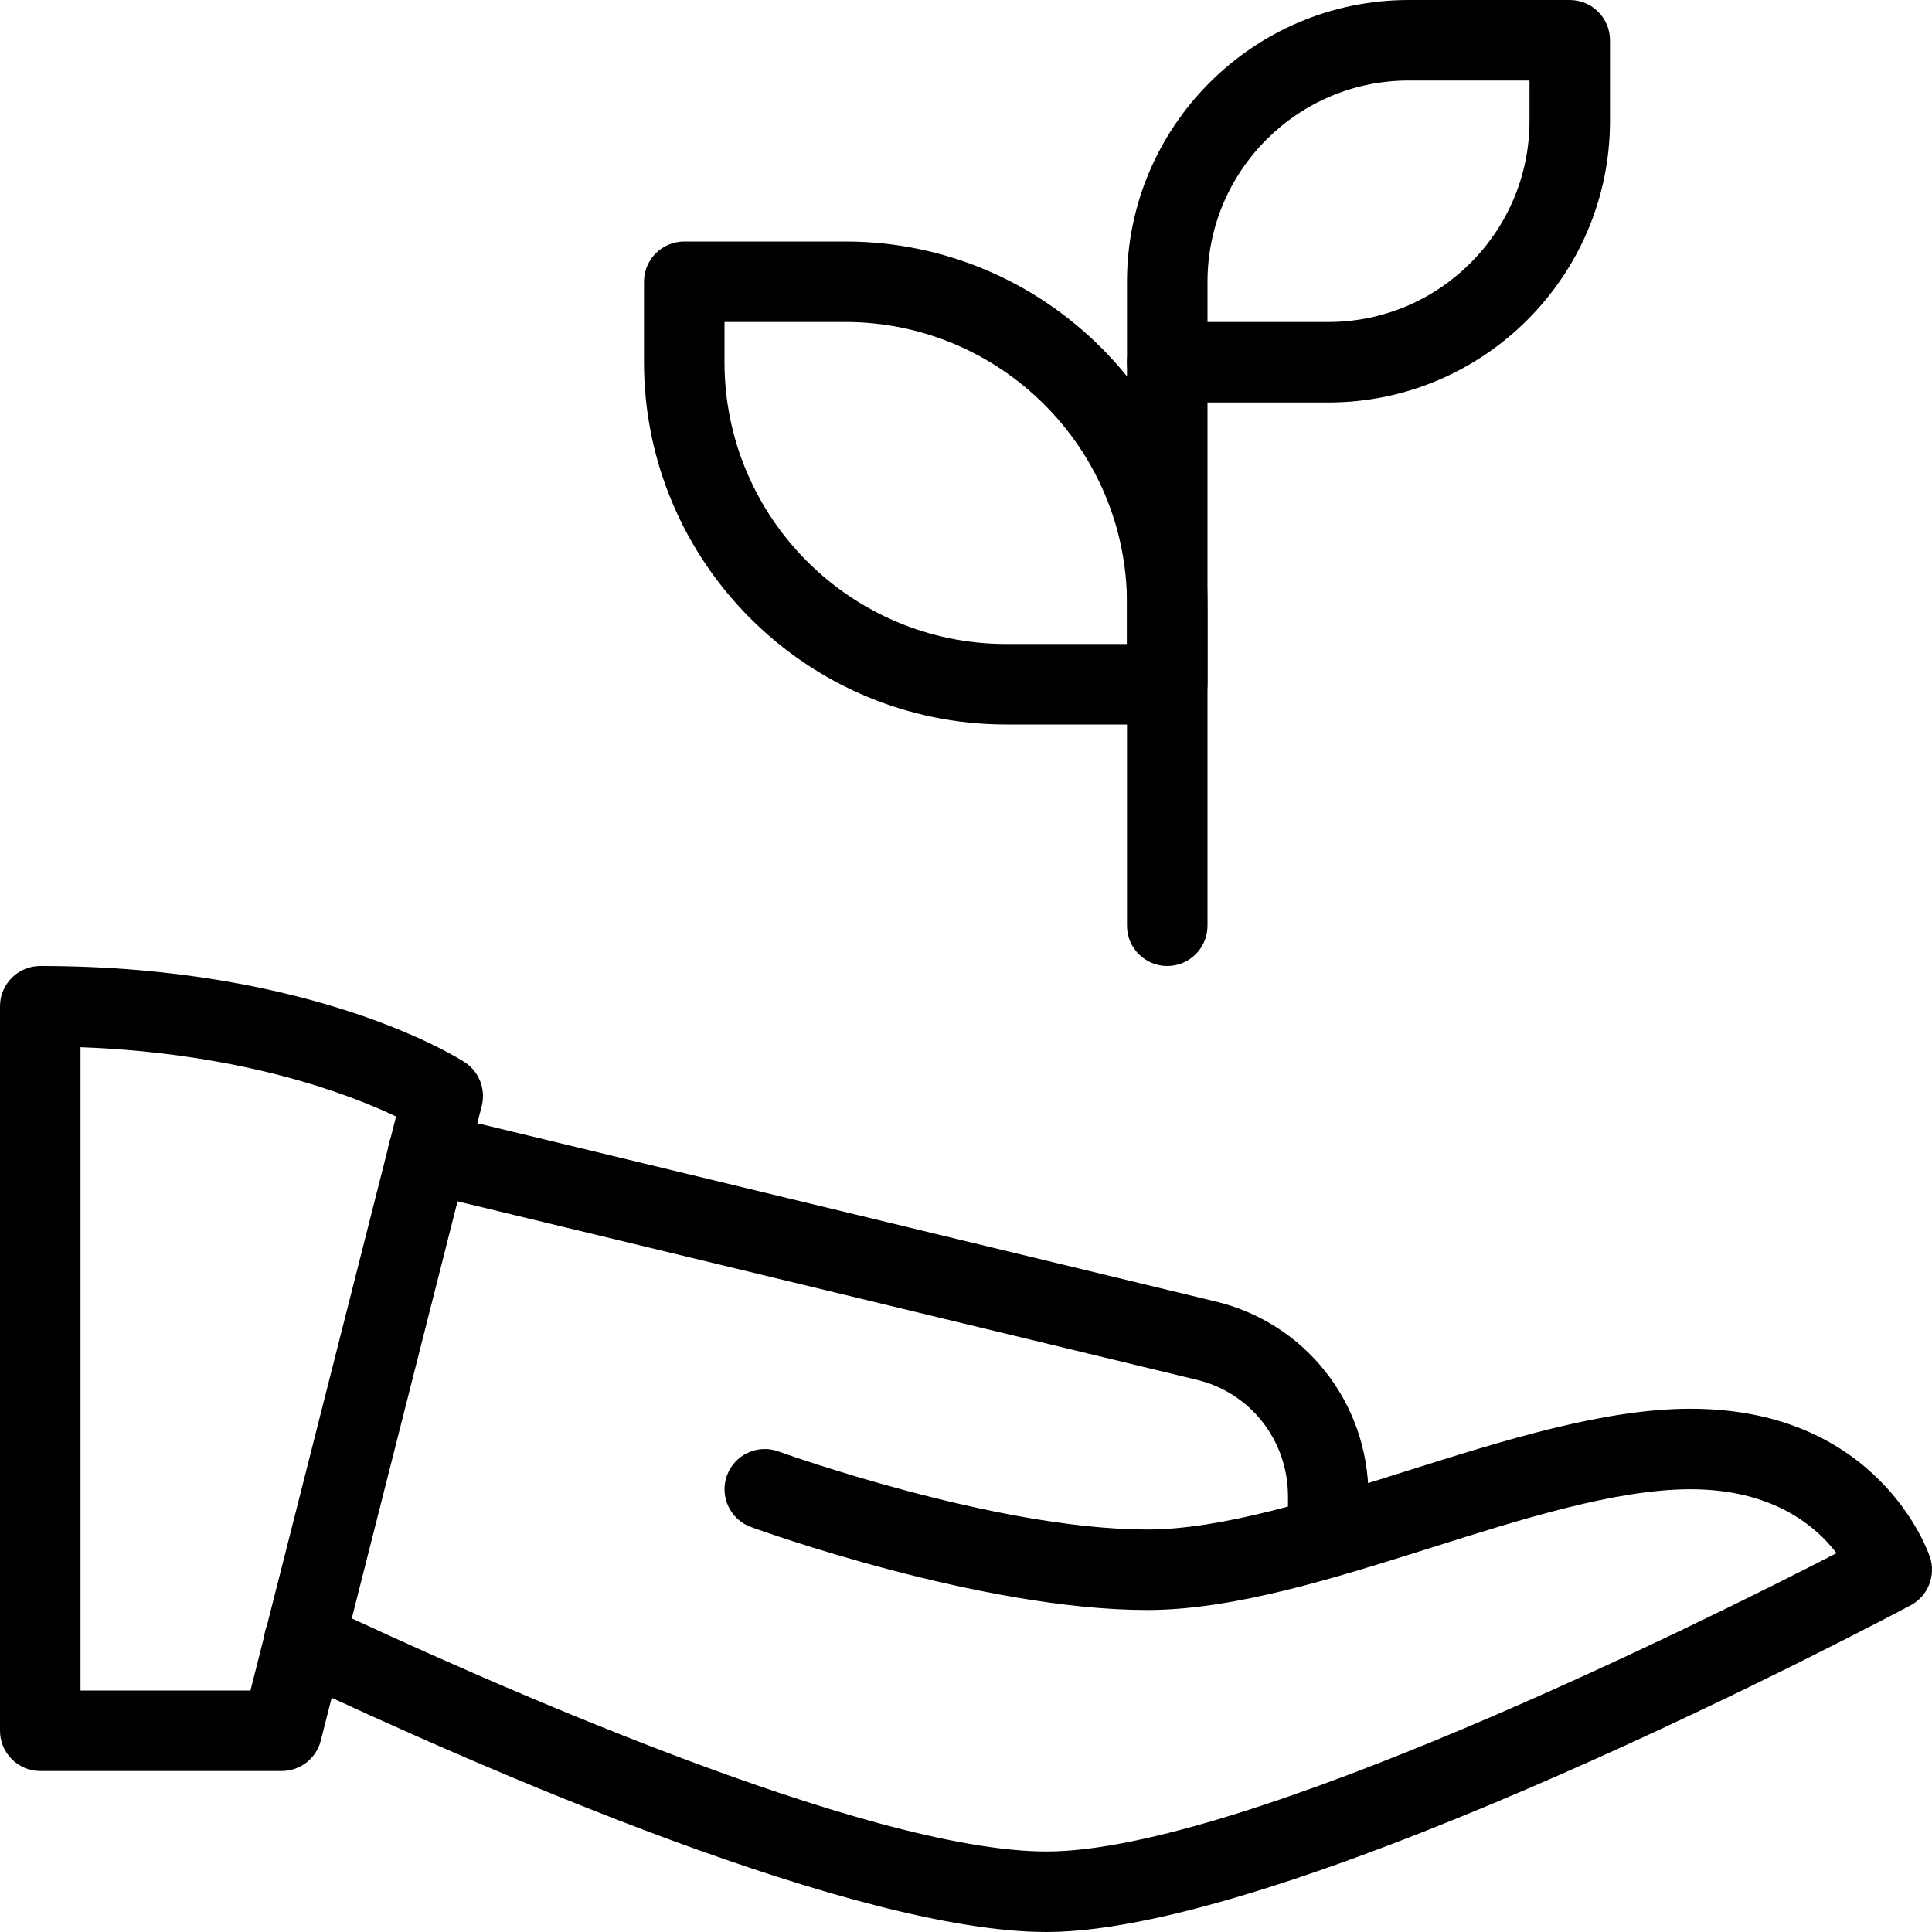
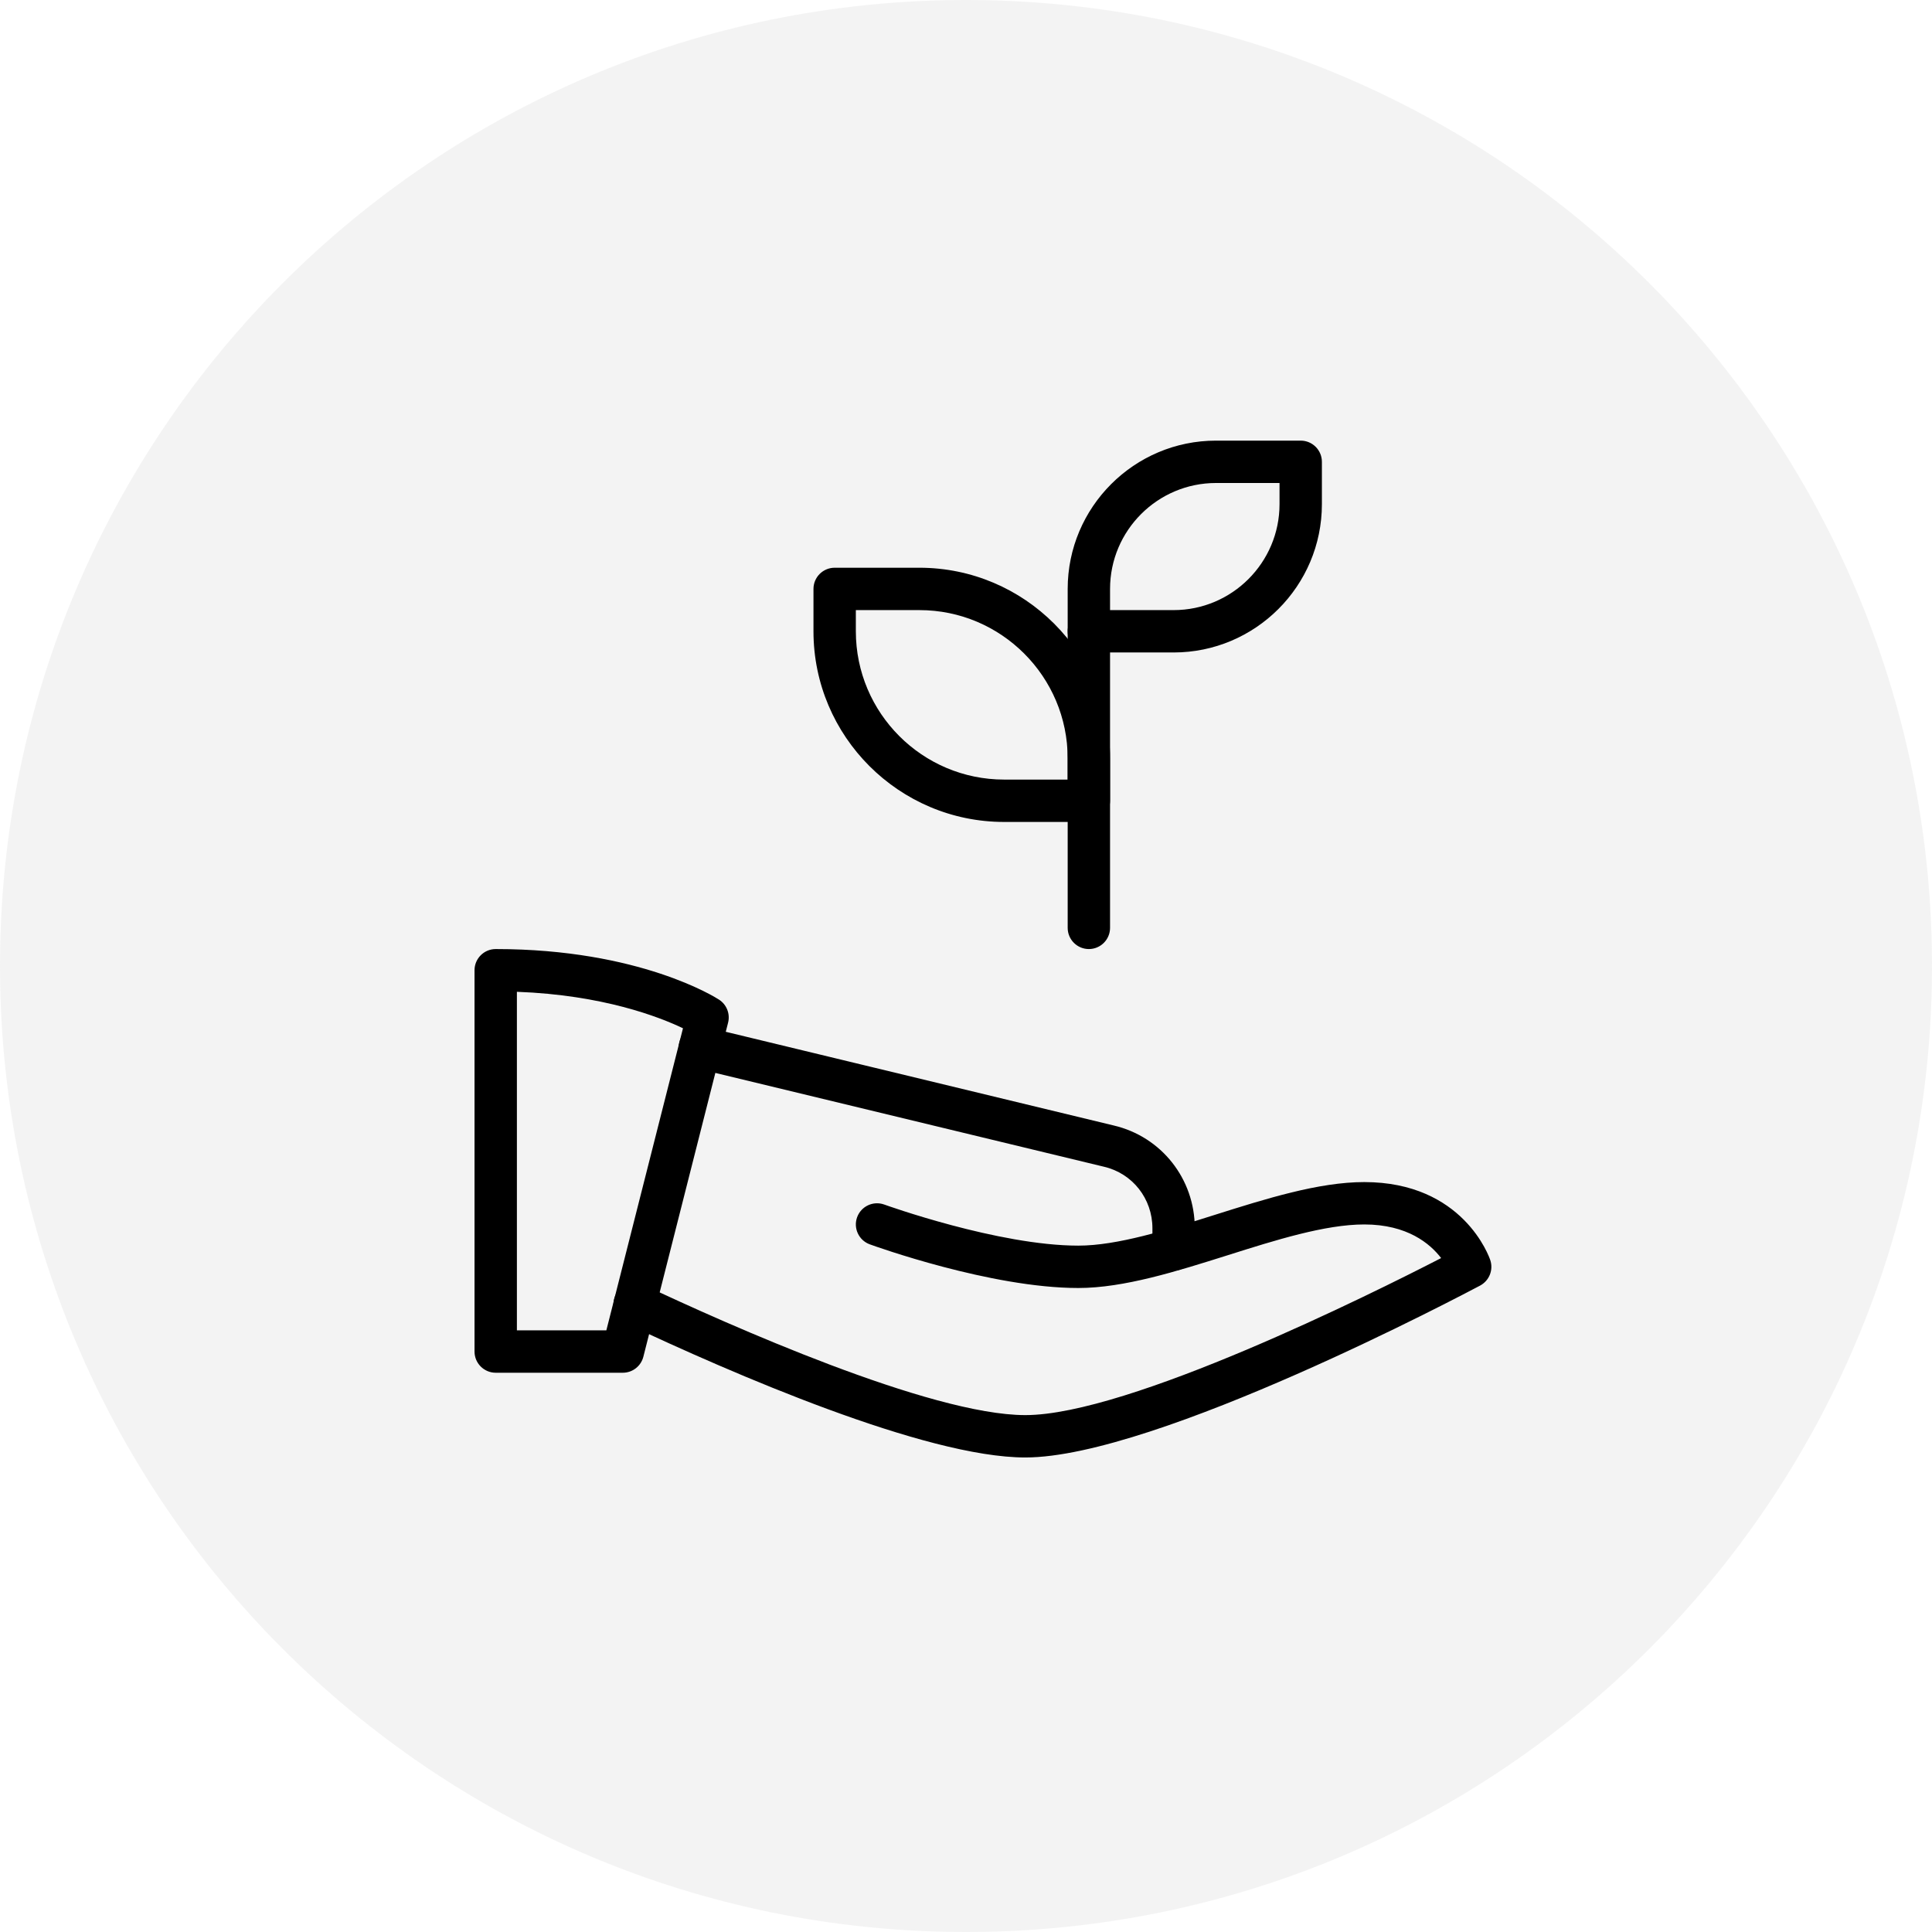
- <svg xmlns="http://www.w3.org/2000/svg" width="30" height="30" viewBox="0 0 30 30" fill="currentColor">
-   <path d="M4.375 27.5H0.625C0.28 27.5 0 27.22 0 26.875V15.625C0 15.28 0.28 15 0.625 15C4.876 15 7.122 16.433 7.216 16.494C7.44 16.64 7.546 16.913 7.481 17.171L4.981 27.029C4.91 27.306 4.661 27.5 4.375 27.5ZM1.25 26.25H3.889L6.15 17.337C5.446 17.001 3.789 16.355 1.25 16.261V26.25Z" />
-   <path d="M16.25 30C13.3 30 7.597 27.52 4.458 26.04C4.145 25.894 4.013 25.52 4.159 25.209C4.305 24.895 4.679 24.764 4.992 24.91C7.442 26.065 13.442 28.75 16.25 28.75C19.29 28.75 26.457 25.179 28.518 24.117C28.193 23.692 27.522 23.125 26.25 23.125C25.097 23.125 23.634 23.586 22.219 24.034C20.715 24.508 19.159 25 17.813 25C15.233 25 11.807 23.765 11.662 23.712C11.338 23.595 11.17 23.236 11.288 22.911C11.407 22.587 11.764 22.421 12.089 22.538C12.122 22.55 15.454 23.75 17.813 23.75C18.967 23.75 20.429 23.289 21.844 22.841C23.348 22.367 24.904 21.875 26.25 21.875C29.167 21.875 29.937 24.084 29.968 24.177C30.064 24.466 29.939 24.782 29.669 24.927C29.28 25.133 20.112 30 16.25 30Z" />
-   <path d="M20.625 24.487C20.28 24.487 20 24.207 20 23.862V23.237C20 22.365 19.412 21.617 18.57 21.422L6.502 18.509C6.166 18.427 5.96 18.09 6.041 17.754C6.122 17.416 6.466 17.217 6.795 17.292L18.857 20.205C20.265 20.534 21.25 21.781 21.25 23.237V23.862C21.25 24.207 20.97 24.487 20.625 24.487Z" />
-   <path d="M18.125 15C17.78 15 17.5 14.72 17.5 14.375V5.625C17.5 5.28 17.78 5 18.125 5C18.47 5 18.75 5.28 18.75 5.625V14.375C18.75 14.72 18.47 15 18.125 15Z" />
-   <path d="M20.625 6.25H18.125C17.78 6.25 17.5 5.97 17.5 5.625V4.375C17.5 1.962 19.462 0 21.875 0H24.375C24.72 0 25 0.28 25 0.625V1.875C25 4.287 23.038 6.25 20.625 6.25ZM18.75 5H20.625C22.348 5 23.75 3.599 23.75 1.875V1.25H21.875C20.152 1.25 18.75 2.651 18.75 4.375V5Z" />
-   <path d="M18.125 11.25H15.625C12.524 11.25 10 8.726 10 5.625V4.375C10 4.03 10.28 3.75 10.625 3.75H13.125C16.226 3.75 18.75 6.274 18.75 9.375V10.625C18.75 10.97 18.47 11.25 18.125 11.25ZM11.25 5V5.625C11.25 8.037 13.213 10 15.625 10H17.5V9.375C17.5 6.963 15.537 5 13.125 5H11.25Z" />
+ <svg xmlns="http://www.w3.org/2000/svg" width="57" height="57" viewBox="0 0 57 57" fill="none">
+   <circle cx="28.5" cy="28.5" r="28.5" fill="#E8E8E8" fill-opacity="0.5" />
+   <path d="M18.375 40.5H14.625C14.28 40.5 14 40.22 14 39.875V28.625C14 28.28 14.28 28 14.625 28C18.876 28 21.122 29.433 21.216 29.494C21.44 29.64 21.546 29.913 21.481 30.171L18.981 40.029C18.91 40.306 18.661 40.5 18.375 40.5ZM15.25 39.25H17.889L20.15 30.337C19.446 30.001 17.789 29.355 15.25 29.261V39.25Z" fill="currentColor" />
+   <path d="M30.25 43C27.3 43 21.597 40.52 18.458 39.04C18.145 38.894 18.013 38.52 18.159 38.209C18.305 37.895 18.679 37.764 18.992 37.91C21.442 39.065 27.442 41.75 30.25 41.75C33.29 41.75 40.457 38.179 42.518 37.117C42.193 36.693 41.522 36.125 40.25 36.125C39.097 36.125 37.634 36.586 36.219 37.034C34.715 37.508 33.159 38 31.813 38C29.233 38 25.807 36.765 25.662 36.712C25.338 36.595 25.17 36.236 25.288 35.911C25.407 35.587 25.764 35.421 26.089 35.538C26.122 35.55 29.454 36.75 31.813 36.75C32.967 36.75 34.429 36.289 35.844 35.841C37.348 35.367 38.904 34.875 40.25 34.875C43.167 34.875 43.937 37.084 43.968 37.178C44.064 37.466 43.939 37.782 43.669 37.928C43.28 38.133 34.112 43 30.25 43Z" fill="currentColor" />
+   <path d="M34.625 37.487C34.28 37.487 34 37.207 34 36.862V36.237C34 35.365 33.412 34.617 32.57 34.422L20.502 31.509C20.166 31.427 19.96 31.09 20.041 30.754C20.122 30.416 20.466 30.217 20.795 30.292L32.857 33.205C34.265 33.534 35.25 34.781 35.25 36.237V36.862C35.25 37.207 34.97 37.487 34.625 37.487Z" fill="currentColor" />
+   <path d="M32.125 28C31.78 28 31.5 27.72 31.5 27.375V18.625C31.5 18.28 31.78 18 32.125 18C32.47 18 32.75 18.28 32.75 18.625V27.375C32.75 27.72 32.47 28 32.125 28Z" fill="currentColor" />
+   <path d="M34.625 19.25H32.125C31.78 19.25 31.5 18.97 31.5 18.625V17.375C31.5 14.963 33.462 13 35.875 13H38.375C38.72 13 39 13.28 39 13.625V14.875C39 17.288 37.038 19.25 34.625 19.25ZM32.75 18H34.625C36.347 18 37.75 16.599 37.75 14.875V14.25H35.875C34.153 14.25 32.75 15.651 32.75 17.375V18Z" fill="currentColor" />
+   <path d="M32.125 24.25H29.625C26.524 24.25 24 21.726 24 18.625V17.375C24 17.03 24.28 16.75 24.625 16.75H27.125C30.226 16.75 32.75 19.274 32.75 22.375V23.625C32.75 23.97 32.47 24.25 32.125 24.25ZM25.25 18V18.625C25.25 21.038 27.212 23 29.625 23H31.5V22.375C31.5 19.962 29.538 18 27.125 18H25.25Z" fill="currentColor" />
</svg>
